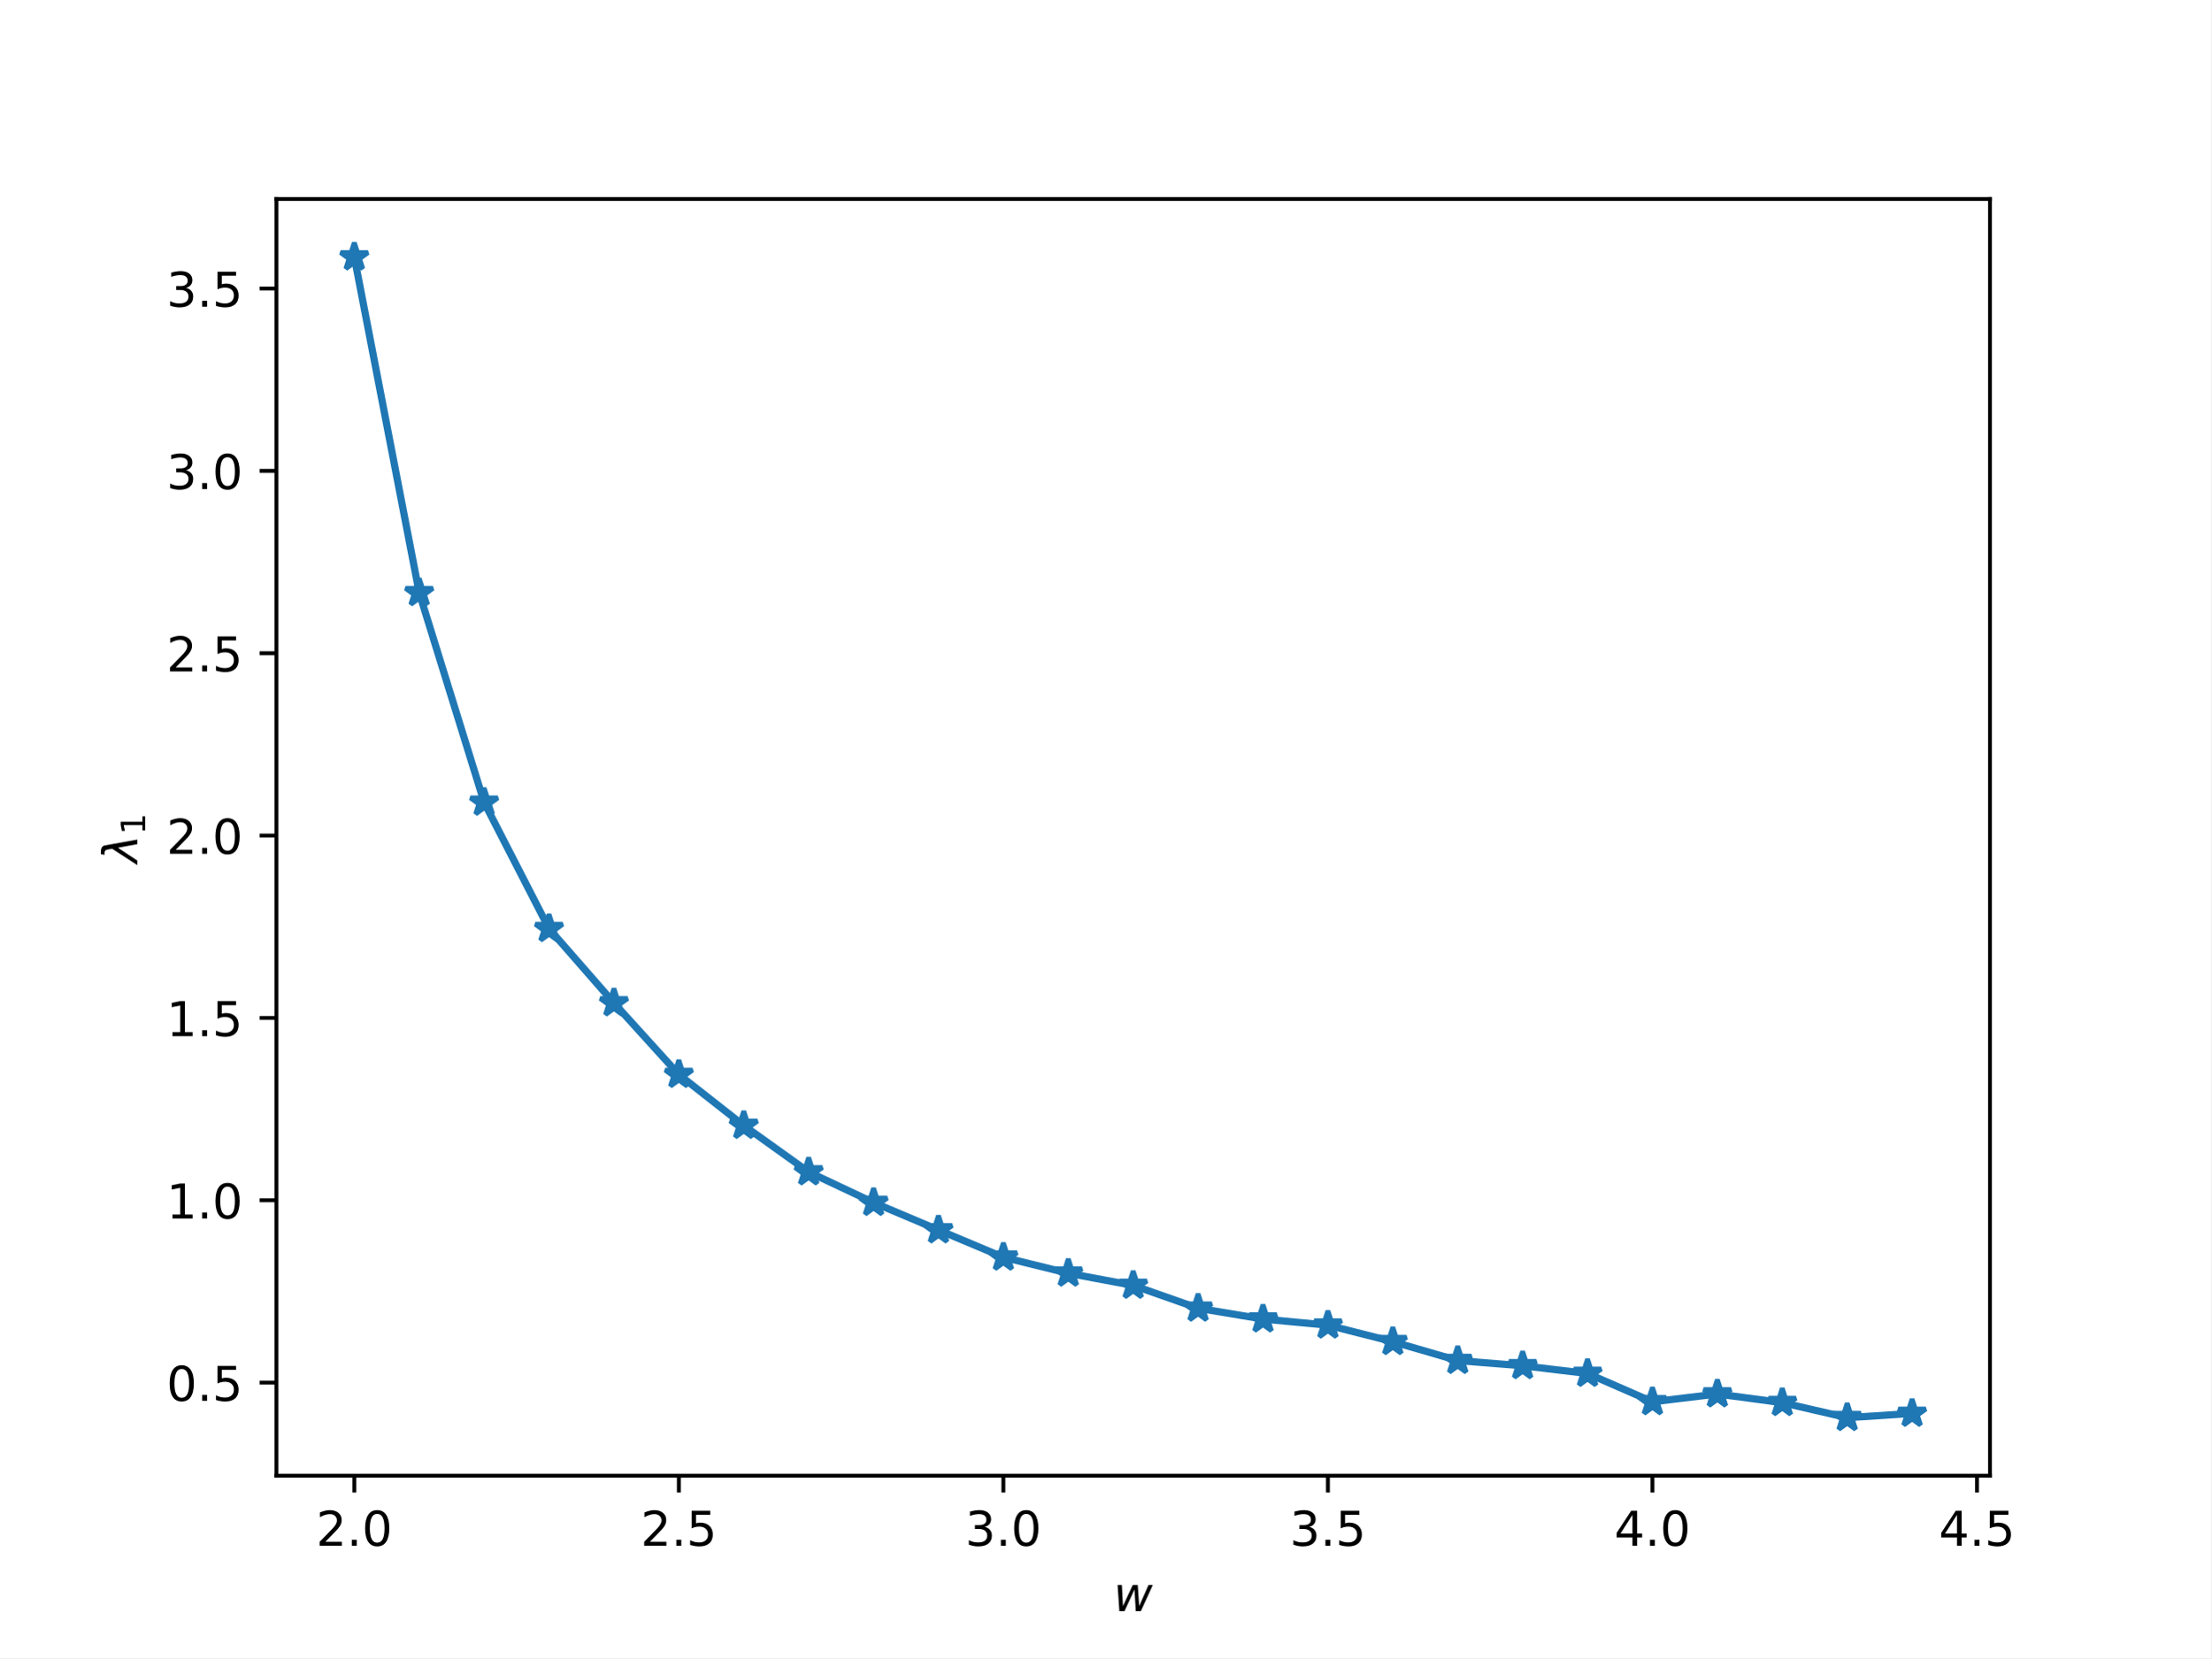
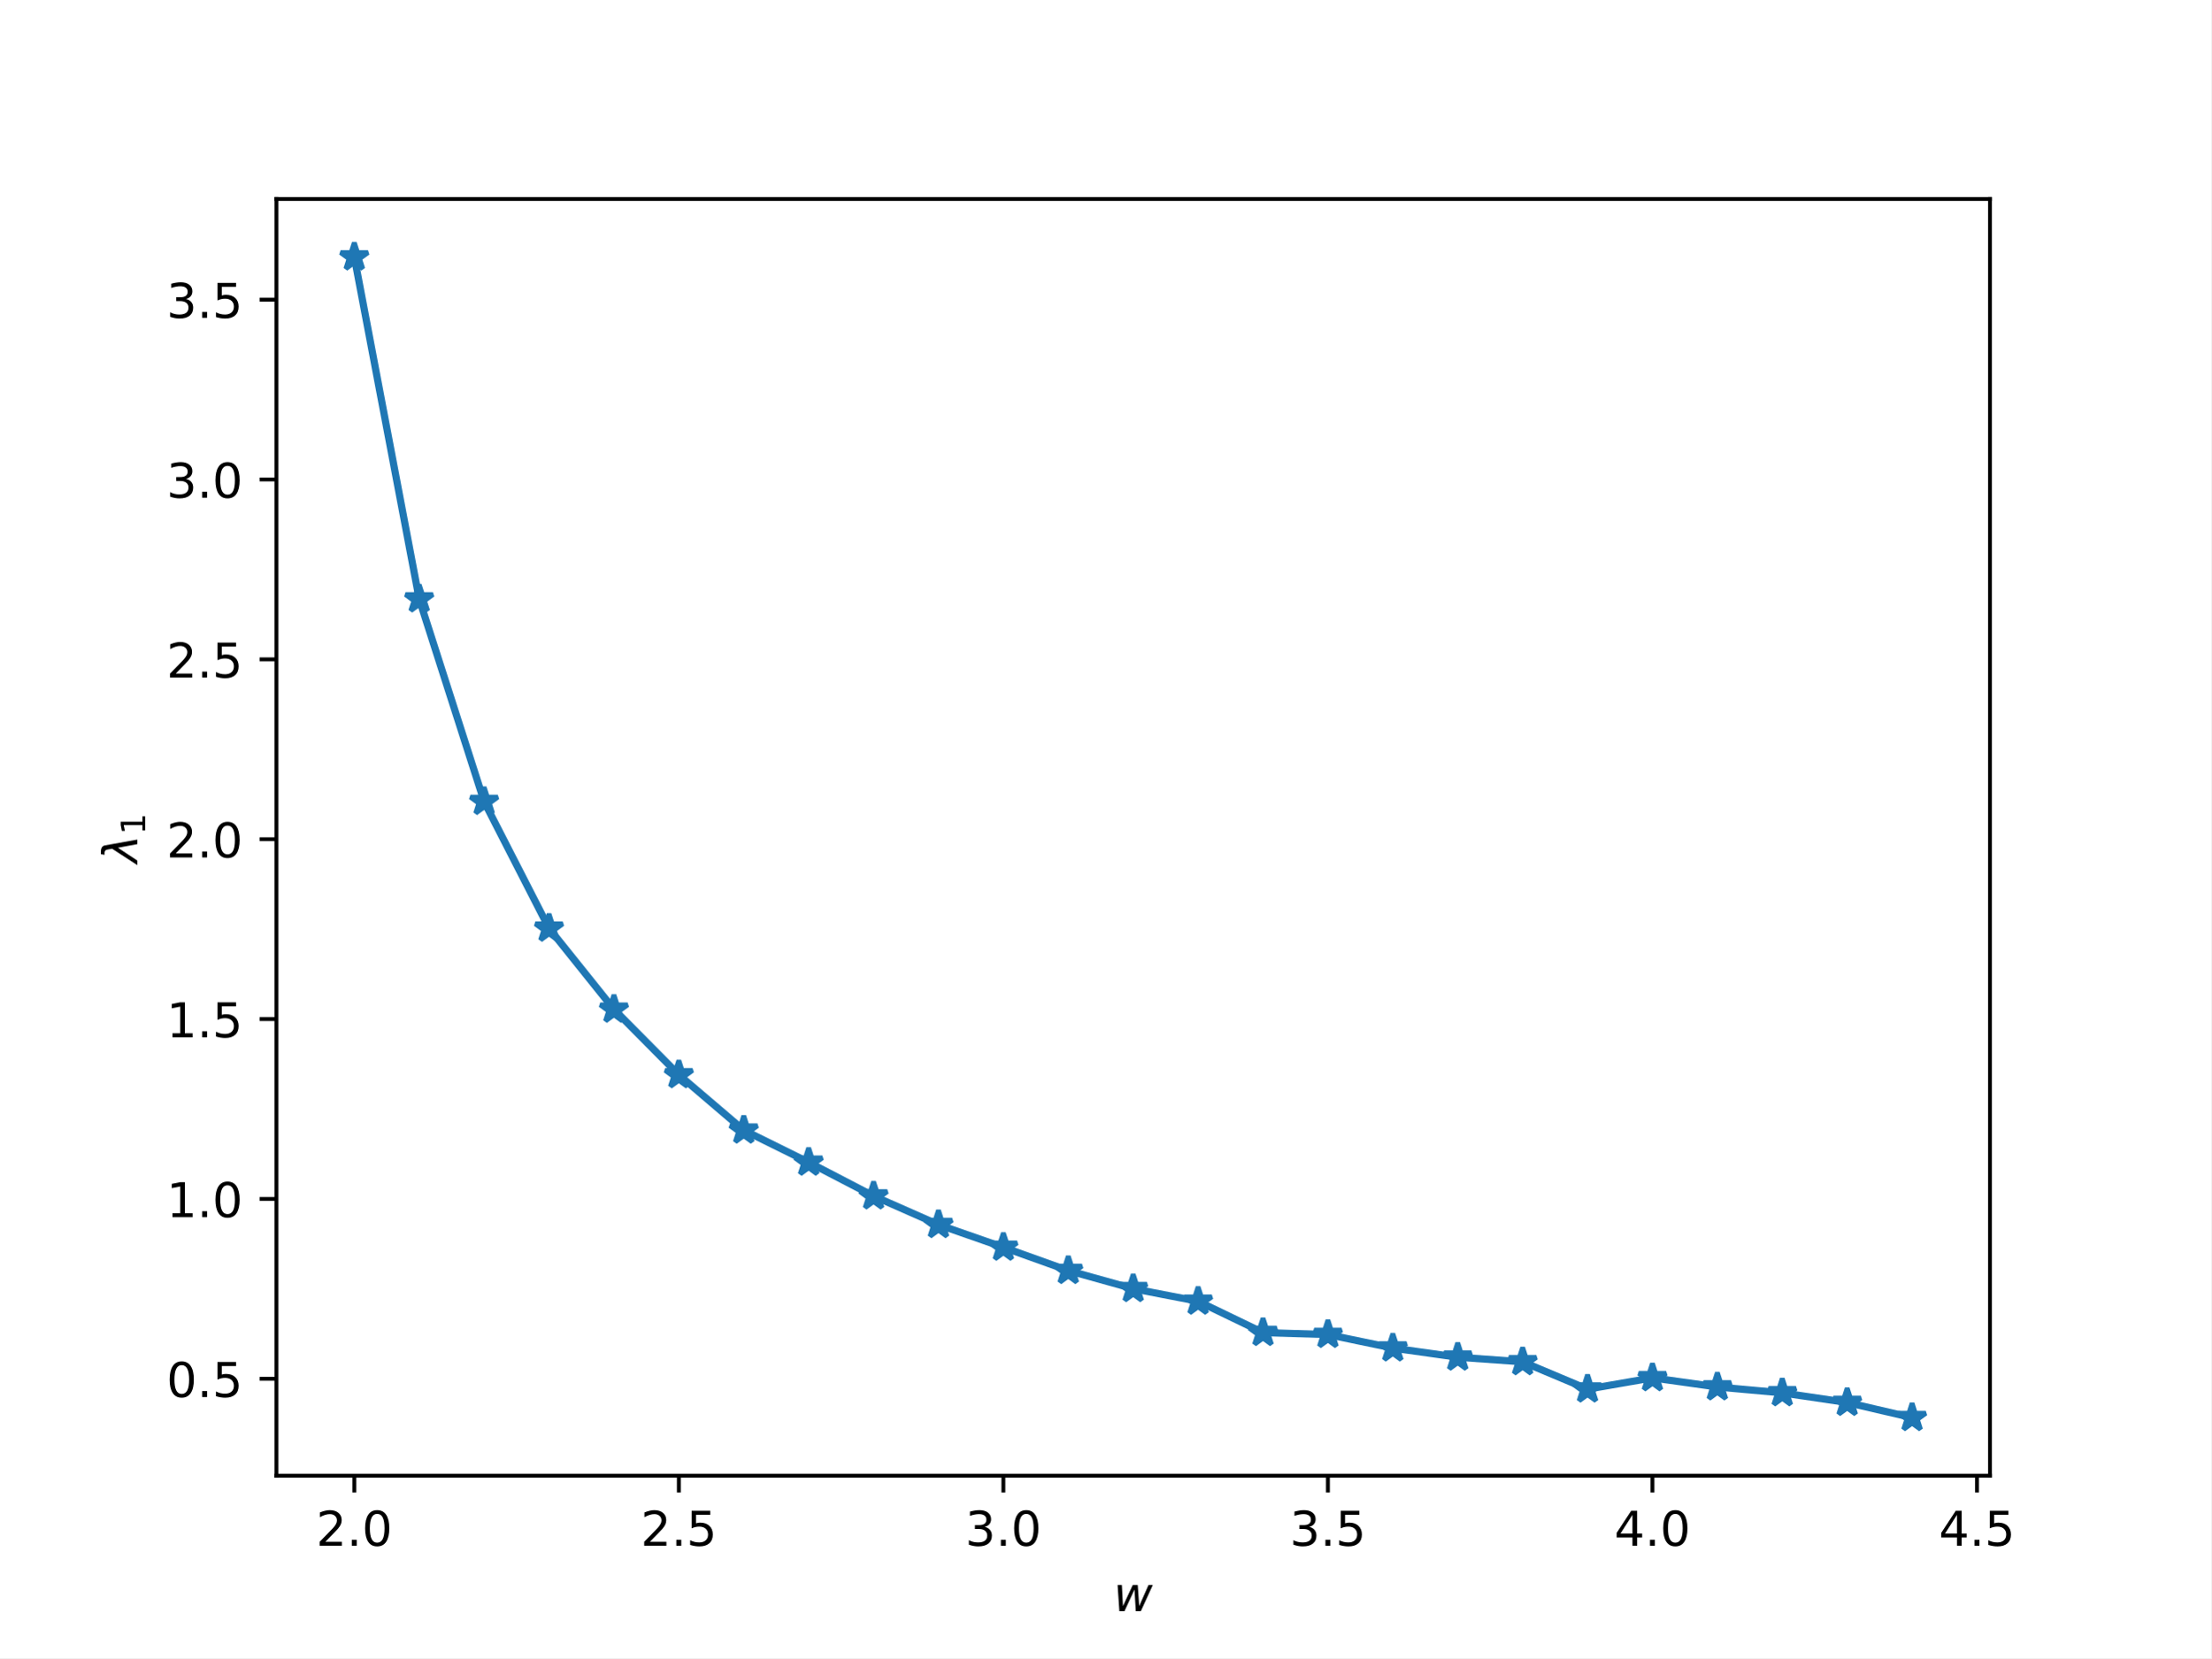
<svg xmlns="http://www.w3.org/2000/svg" xmlns:xlink="http://www.w3.org/1999/xlink" height="345.6pt" version="1.1" viewBox="0 0 460.8 345.6" width="460.8pt">
  <defs>
    <style type="text/css">
*{stroke-linecap:butt;stroke-linejoin:round;}
  </style>
  </defs>
  <g id="figure_1">
    <g id="patch_1">
      <path d="M 0 345.6  L 460.8 345.6  L 460.8 0  L 0 0  z " style="fill:#ffffff;" />
    </g>
    <g id="axes_1">
      <g id="patch_2">
        <path d="M 57.6 307.584  L 414.72 307.584  L 414.72 41.472  L 57.6 41.472  z " style="fill:#ffffff;" />
      </g>
      <g id="matplotlib.axis_1">
        <g id="xtick_1">
          <g id="line2d_1">
            <defs>
-               <path d="M 0 0  L 0 3.5  " id="mf2ef7fdad4" style="stroke:#000000;stroke-width:0.8;" />
-             </defs>
-             <g>
-               <use style="stroke:#000000;stroke-width:0.8;" x="73.833" xlink:href="#mf2ef7fdad4" y="307.584" />
+               <path d="M 0 0  L 0 3.5  " id="m6b3ed01e17" style="stroke:#000000;stroke-width:0.8;" />
+             </defs>
+             <g>
+               <use style="stroke:#000000;stroke-width:0.8;" x="73.833" xlink:href="#m6b3ed01e17" y="307.584" />
            </g>
          </g>
          <g id="text_1">
            <defs>
              <path d="M 19.188 8.297  L 53.609 8.297  L 53.609 0  L 7.328 0  L 7.328 8.297  Q 12.938 14.109 22.625 23.891  Q 32.328 33.688 34.812 36.531  Q 39.547 41.844 41.422 45.531  Q 43.312 49.219 43.312 52.781  Q 43.312 58.594 39.234 62.25  Q 35.156 65.922 28.609 65.922  Q 23.969 65.922 18.812 64.312  Q 13.672 62.703 7.812 59.422  L 7.812 69.391  Q 13.766 71.781 18.938 73  Q 24.125 74.219 28.422 74.219  Q 39.75 74.219 46.484 68.547  Q 53.219 62.891 53.219 53.422  Q 53.219 48.922 51.531 44.891  Q 49.859 40.875 45.406 35.406  Q 44.188 33.984 37.641 27.219  Q 31.109 20.453 19.188 8.297  z " id="DejaVuSans-50" />
              <path d="M 10.688 12.406  L 21 12.406  L 21 0  L 10.688 0  z " id="DejaVuSans-46" />
              <path d="M 31.781 66.406  Q 24.172 66.406 20.328 58.906  Q 16.5 51.422 16.5 36.375  Q 16.5 21.391 20.328 13.891  Q 24.172 6.391 31.781 6.391  Q 39.453 6.391 43.281 13.891  Q 47.125 21.391 47.125 36.375  Q 47.125 51.422 43.281 58.906  Q 39.453 66.406 31.781 66.406  z M 31.781 74.219  Q 44.047 74.219 50.516 64.516  Q 56.984 54.828 56.984 36.375  Q 56.984 17.969 50.516 8.266  Q 44.047 -1.422 31.781 -1.422  Q 19.531 -1.422 13.062 8.266  Q 6.594 17.969 6.594 36.375  Q 6.594 54.828 13.062 64.516  Q 19.531 74.219 31.781 74.219  z " id="DejaVuSans-48" />
            </defs>
            <g transform="translate(65.88116 322.1824)scale(0.1 -0.1)">
              <use xlink:href="#DejaVuSans-50" />
              <use x="63.623" xlink:href="#DejaVuSans-46" />
              <use x="95.41" xlink:href="#DejaVuSans-48" />
            </g>
          </g>
        </g>
        <g id="xtick_2">
          <g id="line2d_2">
            <g>
-               <use style="stroke:#000000;stroke-width:0.8;" x="141.469" xlink:href="#mf2ef7fdad4" y="307.584" />
+               <use style="stroke:#000000;stroke-width:0.8;" x="141.469" xlink:href="#m6b3ed01e17" y="307.584" />
            </g>
          </g>
          <g id="text_2">
            <defs>
              <path d="M 10.797 72.906  L 49.516 72.906  L 49.516 64.594  L 19.828 64.594  L 19.828 46.734  Q 21.969 47.469 24.109 47.828  Q 26.266 48.188 28.422 48.188  Q 40.625 48.188 47.75 41.5  Q 54.891 34.812 54.891 23.391  Q 54.891 11.625 47.562 5.094  Q 40.234 -1.422 26.906 -1.422  Q 22.312 -1.422 17.547 -0.641  Q 12.797 0.141 7.719 1.703  L 7.719 11.625  Q 12.109 9.234 16.797 8.062  Q 21.484 6.891 26.703 6.891  Q 35.156 6.891 40.078 11.328  Q 45.016 15.766 45.016 23.391  Q 45.016 31 40.078 35.438  Q 35.156 39.891 26.703 39.891  Q 22.75 39.891 18.812 39.016  Q 14.891 38.141 10.797 36.281  z " id="DejaVuSans-53" />
            </defs>
            <g transform="translate(133.5175 322.1824)scale(0.1 -0.1)">
              <use xlink:href="#DejaVuSans-50" />
              <use x="63.623" xlink:href="#DejaVuSans-46" />
              <use x="95.41" xlink:href="#DejaVuSans-53" />
            </g>
          </g>
        </g>
        <g id="xtick_3">
          <g id="line2d_3">
            <g>
-               <use style="stroke:#000000;stroke-width:0.8;" x="209.105" xlink:href="#mf2ef7fdad4" y="307.584" />
+               <use style="stroke:#000000;stroke-width:0.8;" x="209.105" xlink:href="#m6b3ed01e17" y="307.584" />
            </g>
          </g>
          <g id="text_3">
            <defs>
              <path d="M 40.578 39.312  Q 47.656 37.797 51.625 33  Q 55.609 28.219 55.609 21.188  Q 55.609 10.406 48.188 4.484  Q 40.766 -1.422 27.094 -1.422  Q 22.516 -1.422 17.656 -0.516  Q 12.797 0.391 7.625 2.203  L 7.625 11.719  Q 11.719 9.328 16.594 8.109  Q 21.484 6.891 26.812 6.891  Q 36.078 6.891 40.938 10.547  Q 45.797 14.203 45.797 21.188  Q 45.797 27.641 41.281 31.266  Q 36.766 34.906 28.719 34.906  L 20.219 34.906  L 20.219 43.016  L 29.109 43.016  Q 36.375 43.016 40.234 45.922  Q 44.094 48.828 44.094 54.297  Q 44.094 59.906 40.109 62.906  Q 36.141 65.922 28.719 65.922  Q 24.656 65.922 20.016 65.031  Q 15.375 64.156 9.812 62.312  L 9.812 71.094  Q 15.438 72.656 20.344 73.438  Q 25.25 74.219 29.594 74.219  Q 40.828 74.219 47.359 69.109  Q 53.906 64.016 53.906 55.328  Q 53.906 49.266 50.438 45.094  Q 46.969 40.922 40.578 39.312  z " id="DejaVuSans-51" />
            </defs>
            <g transform="translate(201.1539 322.1824)scale(0.1 -0.1)">
              <use xlink:href="#DejaVuSans-51" />
              <use x="63.623" xlink:href="#DejaVuSans-46" />
              <use x="95.41" xlink:href="#DejaVuSans-48" />
            </g>
          </g>
        </g>
        <g id="xtick_4">
          <g id="line2d_4">
            <g>
-               <use style="stroke:#000000;stroke-width:0.8;" x="276.742" xlink:href="#mf2ef7fdad4" y="307.584" />
+               <use style="stroke:#000000;stroke-width:0.8;" x="276.742" xlink:href="#m6b3ed01e17" y="307.584" />
            </g>
          </g>
          <g id="text_4">
            <g transform="translate(268.7903 322.1824)scale(0.1 -0.1)">
              <use xlink:href="#DejaVuSans-51" />
              <use x="63.623" xlink:href="#DejaVuSans-46" />
              <use x="95.41" xlink:href="#DejaVuSans-53" />
            </g>
          </g>
        </g>
        <g id="xtick_5">
          <g id="line2d_5">
            <g>
-               <use style="stroke:#000000;stroke-width:0.8;" x="344.378" xlink:href="#mf2ef7fdad4" y="307.584" />
+               <use style="stroke:#000000;stroke-width:0.8;" x="344.378" xlink:href="#m6b3ed01e17" y="307.584" />
            </g>
          </g>
          <g id="text_5">
            <defs>
              <path d="M 37.797 64.312  L 12.891 25.391  L 37.797 25.391  z M 35.203 72.906  L 47.609 72.906  L 47.609 25.391  L 58.016 25.391  L 58.016 17.188  L 47.609 17.188  L 47.609 0  L 37.797 0  L 37.797 17.188  L 4.891 17.188  L 4.891 26.703  z " id="DejaVuSans-52" />
            </defs>
            <g transform="translate(336.4266 322.1824)scale(0.1 -0.1)">
              <use xlink:href="#DejaVuSans-52" />
              <use x="63.623" xlink:href="#DejaVuSans-46" />
              <use x="95.41" xlink:href="#DejaVuSans-48" />
            </g>
          </g>
        </g>
        <g id="xtick_6">
          <g id="line2d_6">
            <g>
-               <use style="stroke:#000000;stroke-width:0.8;" x="412.015" xlink:href="#mf2ef7fdad4" y="307.584" />
+               <use style="stroke:#000000;stroke-width:0.8;" x="412.015" xlink:href="#m6b3ed01e17" y="307.584" />
            </g>
          </g>
          <g id="text_6">
            <g transform="translate(404.063 322.1824)scale(0.1 -0.1)">
              <use xlink:href="#DejaVuSans-52" />
              <use x="63.623" xlink:href="#DejaVuSans-46" />
              <use x="95.41" xlink:href="#DejaVuSans-53" />
            </g>
          </g>
        </g>
        <g id="text_7">
          <defs>
            <path d="M 8.5 54.688  L 17.391 54.688  L 19.672 10.688  L 40.094 54.688  L 50.484 54.688  L 53.516 10.688  L 72.906 54.688  L 81.891 54.688  L 56.891 0  L 46.391 0  L 43.703 45.312  L 22.797 0  L 12.203 0  z " id="DejaVuSans-Oblique-119" />
          </defs>
          <g transform="translate(232.06 335.8606)scale(0.1 -0.1)">
            <use transform="translate(0 0.3125)" xlink:href="#DejaVuSans-Oblique-119" />
          </g>
        </g>
      </g>
      <g id="matplotlib.axis_2">
        <g id="ytick_1">
          <g id="line2d_7">
            <defs>
-               <path d="M 0 0  L -3.5 0  " id="m9f846b7e52" style="stroke:#000000;stroke-width:0.8;" />
-             </defs>
-             <g>
-               <use style="stroke:#000000;stroke-width:0.8;" x="57.6" xlink:href="#m9f846b7e52" y="288.186" />
+               <path d="M 0 0  L -3.5 0  " id="md81c1fc82f" style="stroke:#000000;stroke-width:0.8;" />
+             </defs>
+             <g>
+               <use style="stroke:#000000;stroke-width:0.8;" x="57.6" xlink:href="#md81c1fc82f" y="287.386" />
            </g>
          </g>
          <g id="text_8">
-             <g transform="translate(34.69687 291.9855)scale(0.1 -0.1)">
+             <g transform="translate(34.69687 291.185)scale(0.1 -0.1)">
              <use xlink:href="#DejaVuSans-48" />
              <use x="63.623" xlink:href="#DejaVuSans-46" />
              <use x="95.41" xlink:href="#DejaVuSans-53" />
            </g>
          </g>
        </g>
        <g id="ytick_2">
          <g id="line2d_8">
            <g>
-               <use style="stroke:#000000;stroke-width:0.8;" x="57.6" xlink:href="#m9f846b7e52" y="250.176" />
+               <use style="stroke:#000000;stroke-width:0.8;" x="57.6" xlink:href="#md81c1fc82f" y="249.896" />
            </g>
          </g>
          <g id="text_9">
            <defs>
              <path d="M 12.406 8.297  L 28.516 8.297  L 28.516 63.922  L 10.984 60.406  L 10.984 69.391  L 28.422 72.906  L 38.281 72.906  L 38.281 8.297  L 54.391 8.297  L 54.391 0  L 12.406 0  z " id="DejaVuSans-49" />
            </defs>
-             <g transform="translate(34.69687 253.9753)scale(0.1 -0.1)">
+             <g transform="translate(34.69687 253.6952)scale(0.1 -0.1)">
              <use xlink:href="#DejaVuSans-49" />
              <use x="63.623" xlink:href="#DejaVuSans-46" />
              <use x="95.41" xlink:href="#DejaVuSans-48" />
            </g>
          </g>
        </g>
        <g id="ytick_3">
          <g id="line2d_9">
            <g>
-               <use style="stroke:#000000;stroke-width:0.8;" x="57.6" xlink:href="#m9f846b7e52" y="212.166" />
+               <use style="stroke:#000000;stroke-width:0.8;" x="57.6" xlink:href="#md81c1fc82f" y="212.406" />
            </g>
          </g>
          <g id="text_10">
-             <g transform="translate(34.69687 215.9651)scale(0.1 -0.1)">
+             <g transform="translate(34.69687 216.2054)scale(0.1 -0.1)">
              <use xlink:href="#DejaVuSans-49" />
              <use x="63.623" xlink:href="#DejaVuSans-46" />
              <use x="95.41" xlink:href="#DejaVuSans-53" />
            </g>
          </g>
        </g>
        <g id="ytick_4">
          <g id="line2d_10">
            <g>
-               <use style="stroke:#000000;stroke-width:0.8;" x="57.6" xlink:href="#m9f846b7e52" y="174.156" />
+               <use style="stroke:#000000;stroke-width:0.8;" x="57.6" xlink:href="#md81c1fc82f" y="174.916" />
            </g>
          </g>
          <g id="text_11">
-             <g transform="translate(34.69687 177.9549)scale(0.1 -0.1)">
+             <g transform="translate(34.69687 178.7156)scale(0.1 -0.1)">
              <use xlink:href="#DejaVuSans-50" />
              <use x="63.623" xlink:href="#DejaVuSans-46" />
              <use x="95.41" xlink:href="#DejaVuSans-48" />
            </g>
          </g>
        </g>
        <g id="ytick_5">
          <g id="line2d_11">
            <g>
-               <use style="stroke:#000000;stroke-width:0.8;" x="57.6" xlink:href="#m9f846b7e52" y="136.145" />
+               <use style="stroke:#000000;stroke-width:0.8;" x="57.6" xlink:href="#md81c1fc82f" y="137.427" />
            </g>
          </g>
          <g id="text_12">
-             <g transform="translate(34.69687 139.9447)scale(0.1 -0.1)">
+             <g transform="translate(34.69687 141.2258)scale(0.1 -0.1)">
              <use xlink:href="#DejaVuSans-50" />
              <use x="63.623" xlink:href="#DejaVuSans-46" />
              <use x="95.41" xlink:href="#DejaVuSans-53" />
            </g>
          </g>
        </g>
        <g id="ytick_6">
          <g id="line2d_12">
            <g>
-               <use style="stroke:#000000;stroke-width:0.8;" x="57.6" xlink:href="#m9f846b7e52" y="98.135" />
+               <use style="stroke:#000000;stroke-width:0.8;" x="57.6" xlink:href="#md81c1fc82f" y="99.937" />
            </g>
          </g>
          <g id="text_13">
-             <g transform="translate(34.69687 101.9345)scale(0.1 -0.1)">
+             <g transform="translate(34.69687 103.7359)scale(0.1 -0.1)">
              <use xlink:href="#DejaVuSans-51" />
              <use x="63.623" xlink:href="#DejaVuSans-46" />
              <use x="95.41" xlink:href="#DejaVuSans-48" />
            </g>
          </g>
        </g>
        <g id="ytick_7">
          <g id="line2d_13">
            <g>
-               <use style="stroke:#000000;stroke-width:0.8;" x="57.6" xlink:href="#m9f846b7e52" y="60.125" />
+               <use style="stroke:#000000;stroke-width:0.8;" x="57.6" xlink:href="#md81c1fc82f" y="62.447" />
            </g>
          </g>
          <g id="text_14">
-             <g transform="translate(34.69687 63.92431)scale(0.1 -0.1)">
+             <g transform="translate(34.69687 66.24613)scale(0.1 -0.1)">
              <use xlink:href="#DejaVuSans-51" />
              <use x="63.623" xlink:href="#DejaVuSans-46" />
              <use x="95.41" xlink:href="#DejaVuSans-53" />
            </g>
          </g>
        </g>
        <g id="text_15">
          <defs>
            <path d="M 36.719 67.438  L 48.828 0  L 39.312 0  L 31.844 40.438  L 5.125 0  L -4.391 0  L 29.734 52.438  L 28.031 62.109  Q 26.953 68.266 21.734 68.266  L 17.047 68.266  L 18.5 75.984  L 24.219 75.875  Q 35.203 75.734 36.719 67.438  z " id="DejaVuSans-Oblique-955" />
          </defs>
          <g transform="translate(28.61719 179.878)rotate(-90)scale(0.1 -0.1)">
            <use transform="translate(0 0.015625)" xlink:href="#DejaVuSans-Oblique-955" />
            <use transform="translate(59.17969 -16.39062)scale(0.7)" xlink:href="#DejaVuSans-49" />
          </g>
        </g>
      </g>
      <g id="line2d_14">
-         <path clip-path="url(#p6e80de7be6)" d="M 73.833 53.568  L 87.36 123.547  L 100.887 167.231  L 114.415 193.565  L 127.942 209.049  L 141.469 223.969  L 154.996 234.597  L 168.524 244.279  L 182.051 250.653  L 195.578 256.368  L 209.105 262.053  L 222.633 265.388  L 236.16 267.928  L 249.687 272.683  L 263.215 274.939  L 276.742 276.214  L 290.269 279.651  L 303.796 283.587  L 317.324 284.673  L 330.851 286.28  L 344.378 292.183  L 357.905 290.554  L 371.433 292.363  L 384.96 295.488  L 398.487 294.609  " style="fill:none;stroke:#1f77b4;stroke-linecap:square;stroke-width:1.5;" />
+         <path clip-path="url(#p87310efe46)" d="M 73.833 53.568  L 87.36 124.851  L 100.887 167.067  L 114.415 193.489  L 127.942 210.375  L 141.469 224.031  L 154.996 235.574  L 168.524 242.262  L 182.051 249.294  L 195.578 255.261  L 209.105 259.985  L 222.633 264.833  L 236.16 268.608  L 249.687 271.233  L 263.215 277.757  L 276.742 278.164  L 290.269 280.983  L 303.796 282.89  L 317.324 283.852  L 330.851 289.541  L 344.378 287.188  L 357.905 289.092  L 371.433 290.32  L 384.96 292.331  L 398.487 295.488  " style="fill:none;stroke:#1f77b4;stroke-linecap:square;stroke-width:1.5;" />
        <defs>
-           <path d="M 0 -3  L -0.674 -0.927  L -2.853 -0.927  L -1.09 0.354  L -1.763 2.427  L -0 1.146  L 1.763 2.427  L 1.09 0.354  L 2.853 -0.927  L 0.674 -0.927  z " id="m9283692083" style="stroke:#1f77b4;stroke-linejoin:bevel;" />
+           <path d="M 0 -3  L -0.674 -0.927  L -2.853 -0.927  L -1.09 0.354  L -1.763 2.427  L -0 1.146  L 1.763 2.427  L 1.09 0.354  L 2.853 -0.927  L 0.674 -0.927  z " id="m374a82f7b6" style="stroke:#1f77b4;stroke-linejoin:bevel;" />
        </defs>
-         <g clip-path="url(#p6e80de7be6)">
-           <use style="fill:#1f77b4;stroke:#1f77b4;stroke-linejoin:bevel;" x="73.833" xlink:href="#m9283692083" y="53.568" />
-           <use style="fill:#1f77b4;stroke:#1f77b4;stroke-linejoin:bevel;" x="87.36" xlink:href="#m9283692083" y="123.547" />
-           <use style="fill:#1f77b4;stroke:#1f77b4;stroke-linejoin:bevel;" x="100.887" xlink:href="#m9283692083" y="167.231" />
-           <use style="fill:#1f77b4;stroke:#1f77b4;stroke-linejoin:bevel;" x="114.415" xlink:href="#m9283692083" y="193.565" />
-           <use style="fill:#1f77b4;stroke:#1f77b4;stroke-linejoin:bevel;" x="127.942" xlink:href="#m9283692083" y="209.049" />
-           <use style="fill:#1f77b4;stroke:#1f77b4;stroke-linejoin:bevel;" x="141.469" xlink:href="#m9283692083" y="223.969" />
-           <use style="fill:#1f77b4;stroke:#1f77b4;stroke-linejoin:bevel;" x="154.996" xlink:href="#m9283692083" y="234.597" />
-           <use style="fill:#1f77b4;stroke:#1f77b4;stroke-linejoin:bevel;" x="168.524" xlink:href="#m9283692083" y="244.279" />
-           <use style="fill:#1f77b4;stroke:#1f77b4;stroke-linejoin:bevel;" x="182.051" xlink:href="#m9283692083" y="250.653" />
-           <use style="fill:#1f77b4;stroke:#1f77b4;stroke-linejoin:bevel;" x="195.578" xlink:href="#m9283692083" y="256.368" />
-           <use style="fill:#1f77b4;stroke:#1f77b4;stroke-linejoin:bevel;" x="209.105" xlink:href="#m9283692083" y="262.053" />
-           <use style="fill:#1f77b4;stroke:#1f77b4;stroke-linejoin:bevel;" x="222.633" xlink:href="#m9283692083" y="265.388" />
-           <use style="fill:#1f77b4;stroke:#1f77b4;stroke-linejoin:bevel;" x="236.16" xlink:href="#m9283692083" y="267.928" />
-           <use style="fill:#1f77b4;stroke:#1f77b4;stroke-linejoin:bevel;" x="249.687" xlink:href="#m9283692083" y="272.683" />
-           <use style="fill:#1f77b4;stroke:#1f77b4;stroke-linejoin:bevel;" x="263.215" xlink:href="#m9283692083" y="274.939" />
-           <use style="fill:#1f77b4;stroke:#1f77b4;stroke-linejoin:bevel;" x="276.742" xlink:href="#m9283692083" y="276.214" />
-           <use style="fill:#1f77b4;stroke:#1f77b4;stroke-linejoin:bevel;" x="290.269" xlink:href="#m9283692083" y="279.651" />
-           <use style="fill:#1f77b4;stroke:#1f77b4;stroke-linejoin:bevel;" x="303.796" xlink:href="#m9283692083" y="283.587" />
-           <use style="fill:#1f77b4;stroke:#1f77b4;stroke-linejoin:bevel;" x="317.324" xlink:href="#m9283692083" y="284.673" />
-           <use style="fill:#1f77b4;stroke:#1f77b4;stroke-linejoin:bevel;" x="330.851" xlink:href="#m9283692083" y="286.28" />
-           <use style="fill:#1f77b4;stroke:#1f77b4;stroke-linejoin:bevel;" x="344.378" xlink:href="#m9283692083" y="292.183" />
-           <use style="fill:#1f77b4;stroke:#1f77b4;stroke-linejoin:bevel;" x="357.905" xlink:href="#m9283692083" y="290.554" />
-           <use style="fill:#1f77b4;stroke:#1f77b4;stroke-linejoin:bevel;" x="371.433" xlink:href="#m9283692083" y="292.363" />
-           <use style="fill:#1f77b4;stroke:#1f77b4;stroke-linejoin:bevel;" x="384.96" xlink:href="#m9283692083" y="295.488" />
-           <use style="fill:#1f77b4;stroke:#1f77b4;stroke-linejoin:bevel;" x="398.487" xlink:href="#m9283692083" y="294.609" />
+         <g clip-path="url(#p87310efe46)">
+           <use style="fill:#1f77b4;stroke:#1f77b4;stroke-linejoin:bevel;" x="73.833" xlink:href="#m374a82f7b6" y="53.568" />
+           <use style="fill:#1f77b4;stroke:#1f77b4;stroke-linejoin:bevel;" x="87.36" xlink:href="#m374a82f7b6" y="124.851" />
+           <use style="fill:#1f77b4;stroke:#1f77b4;stroke-linejoin:bevel;" x="100.887" xlink:href="#m374a82f7b6" y="167.067" />
+           <use style="fill:#1f77b4;stroke:#1f77b4;stroke-linejoin:bevel;" x="114.415" xlink:href="#m374a82f7b6" y="193.489" />
+           <use style="fill:#1f77b4;stroke:#1f77b4;stroke-linejoin:bevel;" x="127.942" xlink:href="#m374a82f7b6" y="210.375" />
+           <use style="fill:#1f77b4;stroke:#1f77b4;stroke-linejoin:bevel;" x="141.469" xlink:href="#m374a82f7b6" y="224.031" />
+           <use style="fill:#1f77b4;stroke:#1f77b4;stroke-linejoin:bevel;" x="154.996" xlink:href="#m374a82f7b6" y="235.574" />
+           <use style="fill:#1f77b4;stroke:#1f77b4;stroke-linejoin:bevel;" x="168.524" xlink:href="#m374a82f7b6" y="242.262" />
+           <use style="fill:#1f77b4;stroke:#1f77b4;stroke-linejoin:bevel;" x="182.051" xlink:href="#m374a82f7b6" y="249.294" />
+           <use style="fill:#1f77b4;stroke:#1f77b4;stroke-linejoin:bevel;" x="195.578" xlink:href="#m374a82f7b6" y="255.261" />
+           <use style="fill:#1f77b4;stroke:#1f77b4;stroke-linejoin:bevel;" x="209.105" xlink:href="#m374a82f7b6" y="259.985" />
+           <use style="fill:#1f77b4;stroke:#1f77b4;stroke-linejoin:bevel;" x="222.633" xlink:href="#m374a82f7b6" y="264.833" />
+           <use style="fill:#1f77b4;stroke:#1f77b4;stroke-linejoin:bevel;" x="236.16" xlink:href="#m374a82f7b6" y="268.608" />
+           <use style="fill:#1f77b4;stroke:#1f77b4;stroke-linejoin:bevel;" x="249.687" xlink:href="#m374a82f7b6" y="271.233" />
+           <use style="fill:#1f77b4;stroke:#1f77b4;stroke-linejoin:bevel;" x="263.215" xlink:href="#m374a82f7b6" y="277.757" />
+           <use style="fill:#1f77b4;stroke:#1f77b4;stroke-linejoin:bevel;" x="276.742" xlink:href="#m374a82f7b6" y="278.164" />
+           <use style="fill:#1f77b4;stroke:#1f77b4;stroke-linejoin:bevel;" x="290.269" xlink:href="#m374a82f7b6" y="280.983" />
+           <use style="fill:#1f77b4;stroke:#1f77b4;stroke-linejoin:bevel;" x="303.796" xlink:href="#m374a82f7b6" y="282.89" />
+           <use style="fill:#1f77b4;stroke:#1f77b4;stroke-linejoin:bevel;" x="317.324" xlink:href="#m374a82f7b6" y="283.852" />
+           <use style="fill:#1f77b4;stroke:#1f77b4;stroke-linejoin:bevel;" x="330.851" xlink:href="#m374a82f7b6" y="289.541" />
+           <use style="fill:#1f77b4;stroke:#1f77b4;stroke-linejoin:bevel;" x="344.378" xlink:href="#m374a82f7b6" y="287.188" />
+           <use style="fill:#1f77b4;stroke:#1f77b4;stroke-linejoin:bevel;" x="357.905" xlink:href="#m374a82f7b6" y="289.092" />
+           <use style="fill:#1f77b4;stroke:#1f77b4;stroke-linejoin:bevel;" x="371.433" xlink:href="#m374a82f7b6" y="290.32" />
+           <use style="fill:#1f77b4;stroke:#1f77b4;stroke-linejoin:bevel;" x="384.96" xlink:href="#m374a82f7b6" y="292.331" />
+           <use style="fill:#1f77b4;stroke:#1f77b4;stroke-linejoin:bevel;" x="398.487" xlink:href="#m374a82f7b6" y="295.488" />
        </g>
      </g>
      <g id="patch_3">
        <path d="M 57.6 307.584  L 57.6 41.472  " style="fill:none;stroke:#000000;stroke-linecap:square;stroke-linejoin:miter;stroke-width:0.8;" />
      </g>
      <g id="patch_4">
        <path d="M 414.72 307.584  L 414.72 41.472  " style="fill:none;stroke:#000000;stroke-linecap:square;stroke-linejoin:miter;stroke-width:0.8;" />
      </g>
      <g id="patch_5">
        <path d="M 57.6 307.584  L 414.72 307.584  " style="fill:none;stroke:#000000;stroke-linecap:square;stroke-linejoin:miter;stroke-width:0.8;" />
      </g>
      <g id="patch_6">
        <path d="M 57.6 41.472  L 414.72 41.472  " style="fill:none;stroke:#000000;stroke-linecap:square;stroke-linejoin:miter;stroke-width:0.8;" />
      </g>
    </g>
  </g>
  <defs>
-     <clipPath id="p6e80de7be6">
+     <clipPath id="p87310efe46">
      <rect height="266.112" width="357.12" x="57.6" y="41.472" />
    </clipPath>
  </defs>
</svg>
